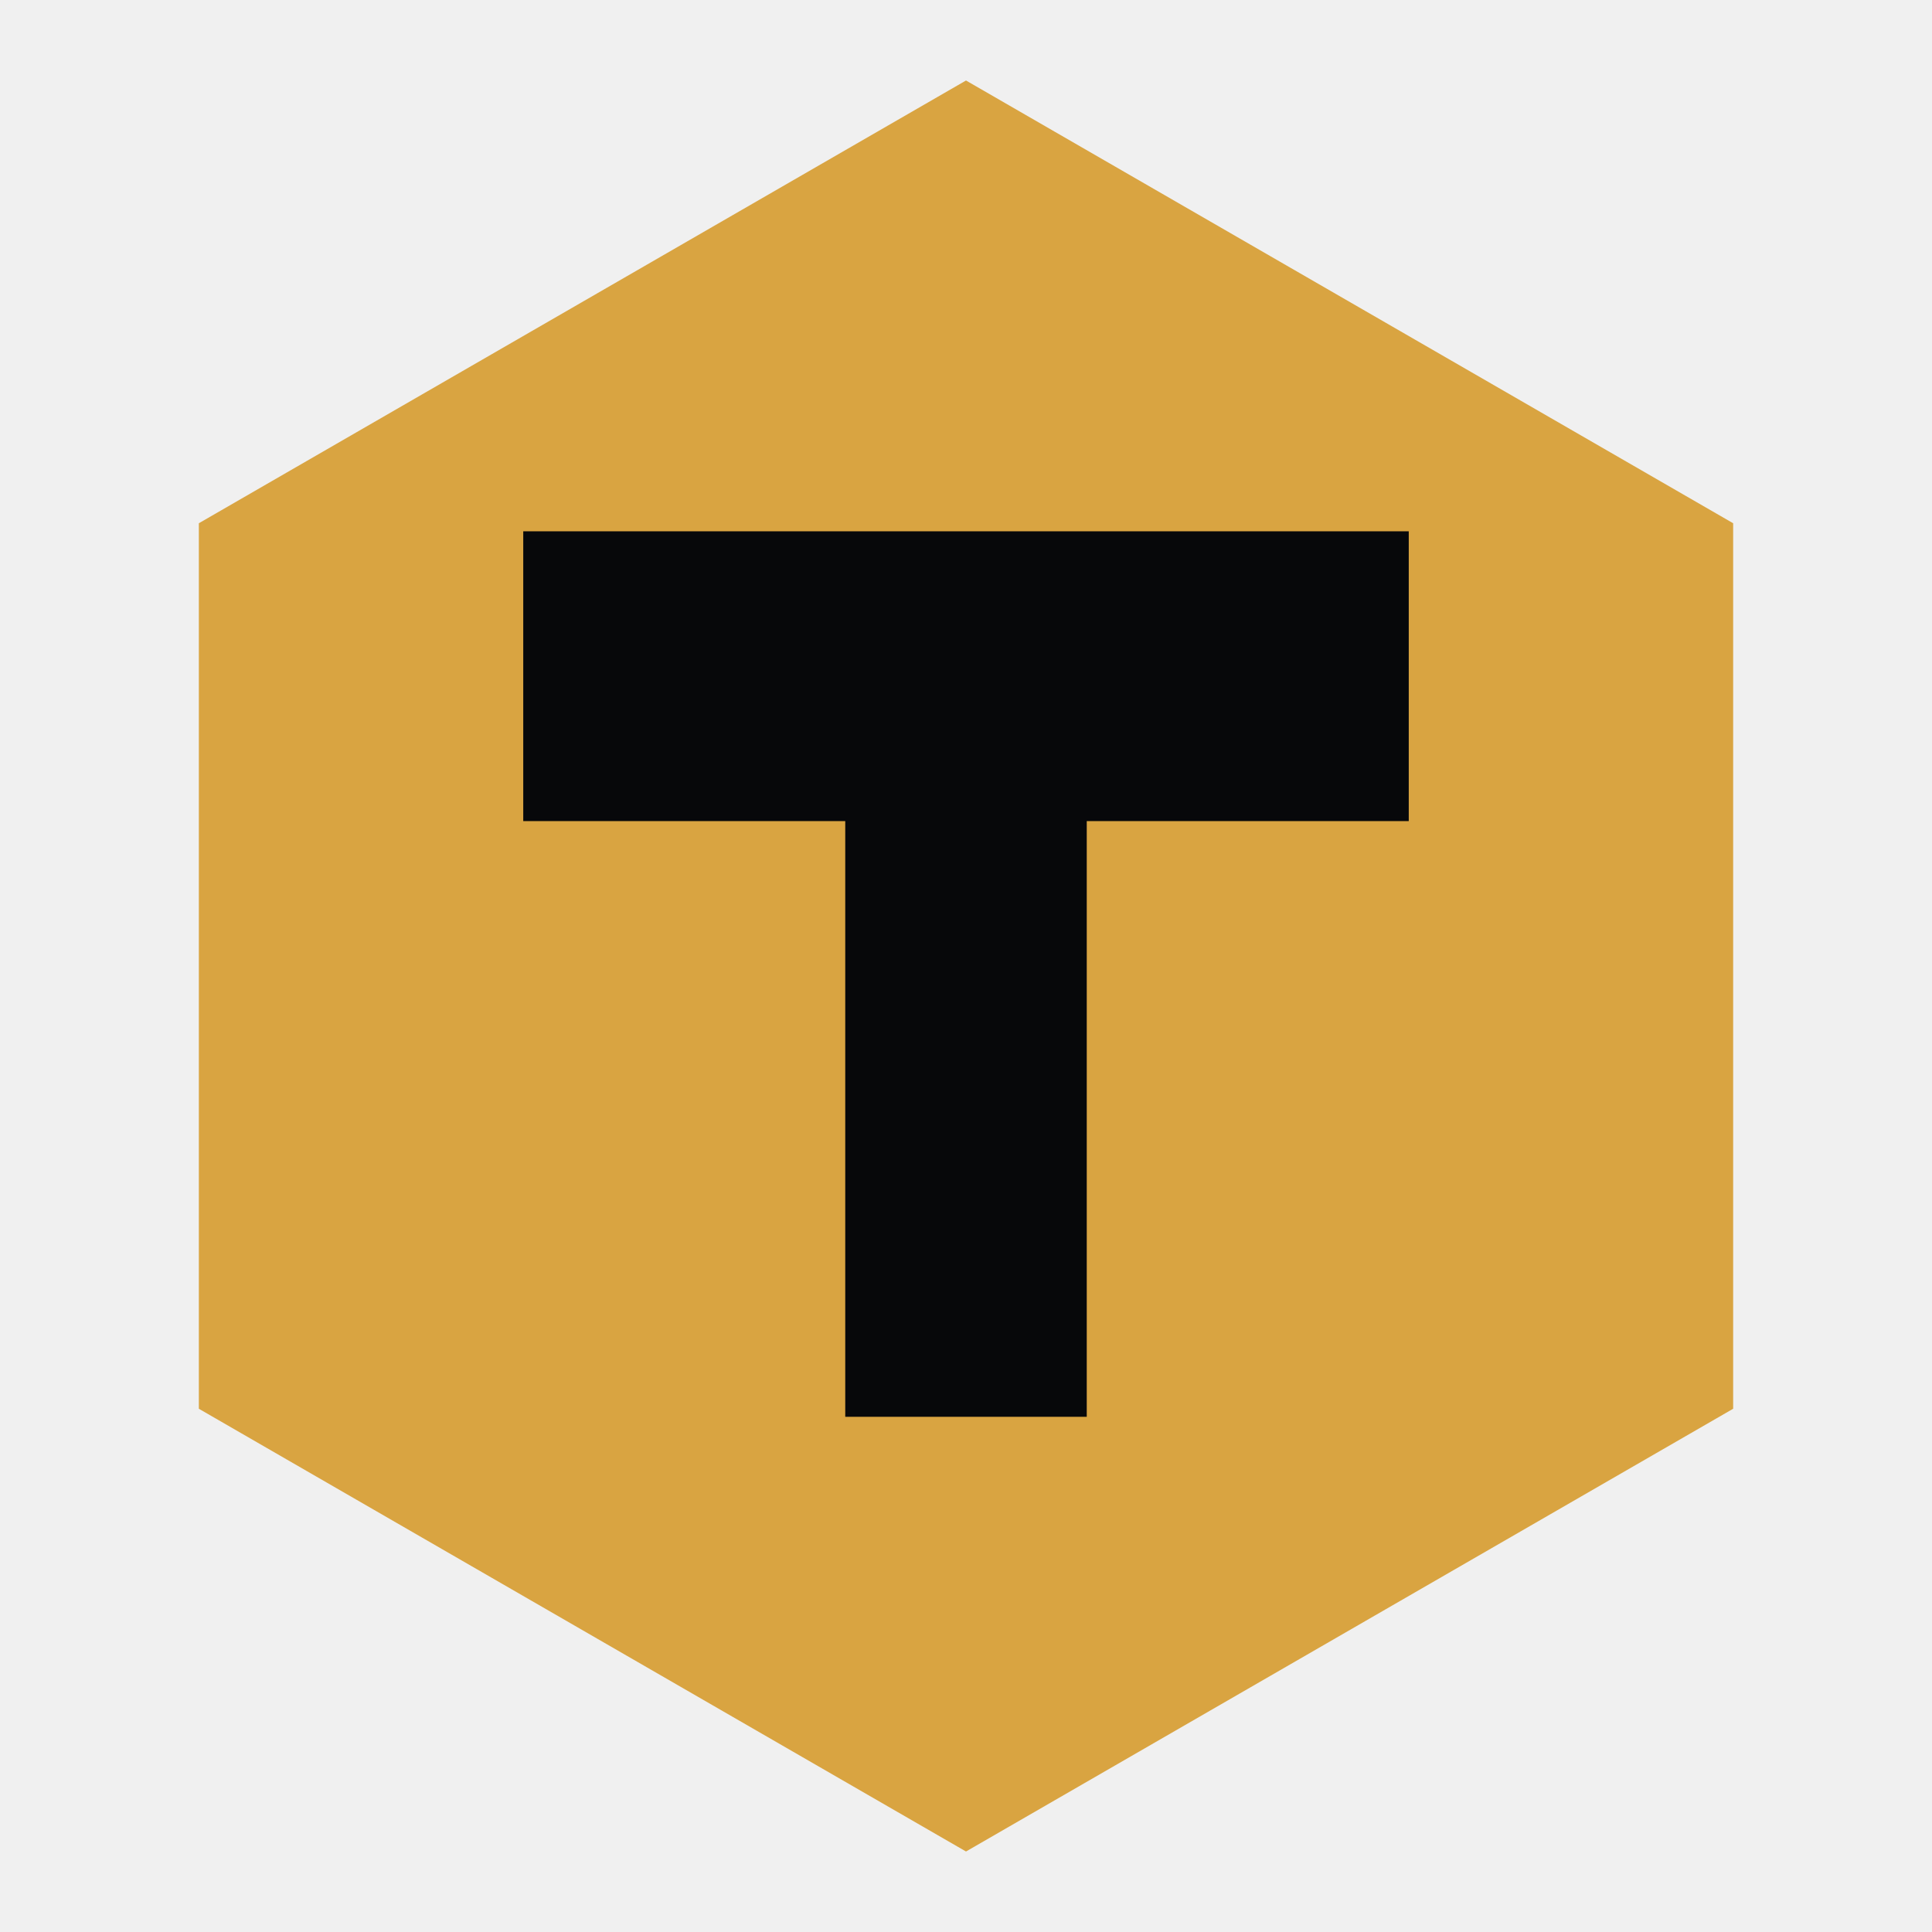
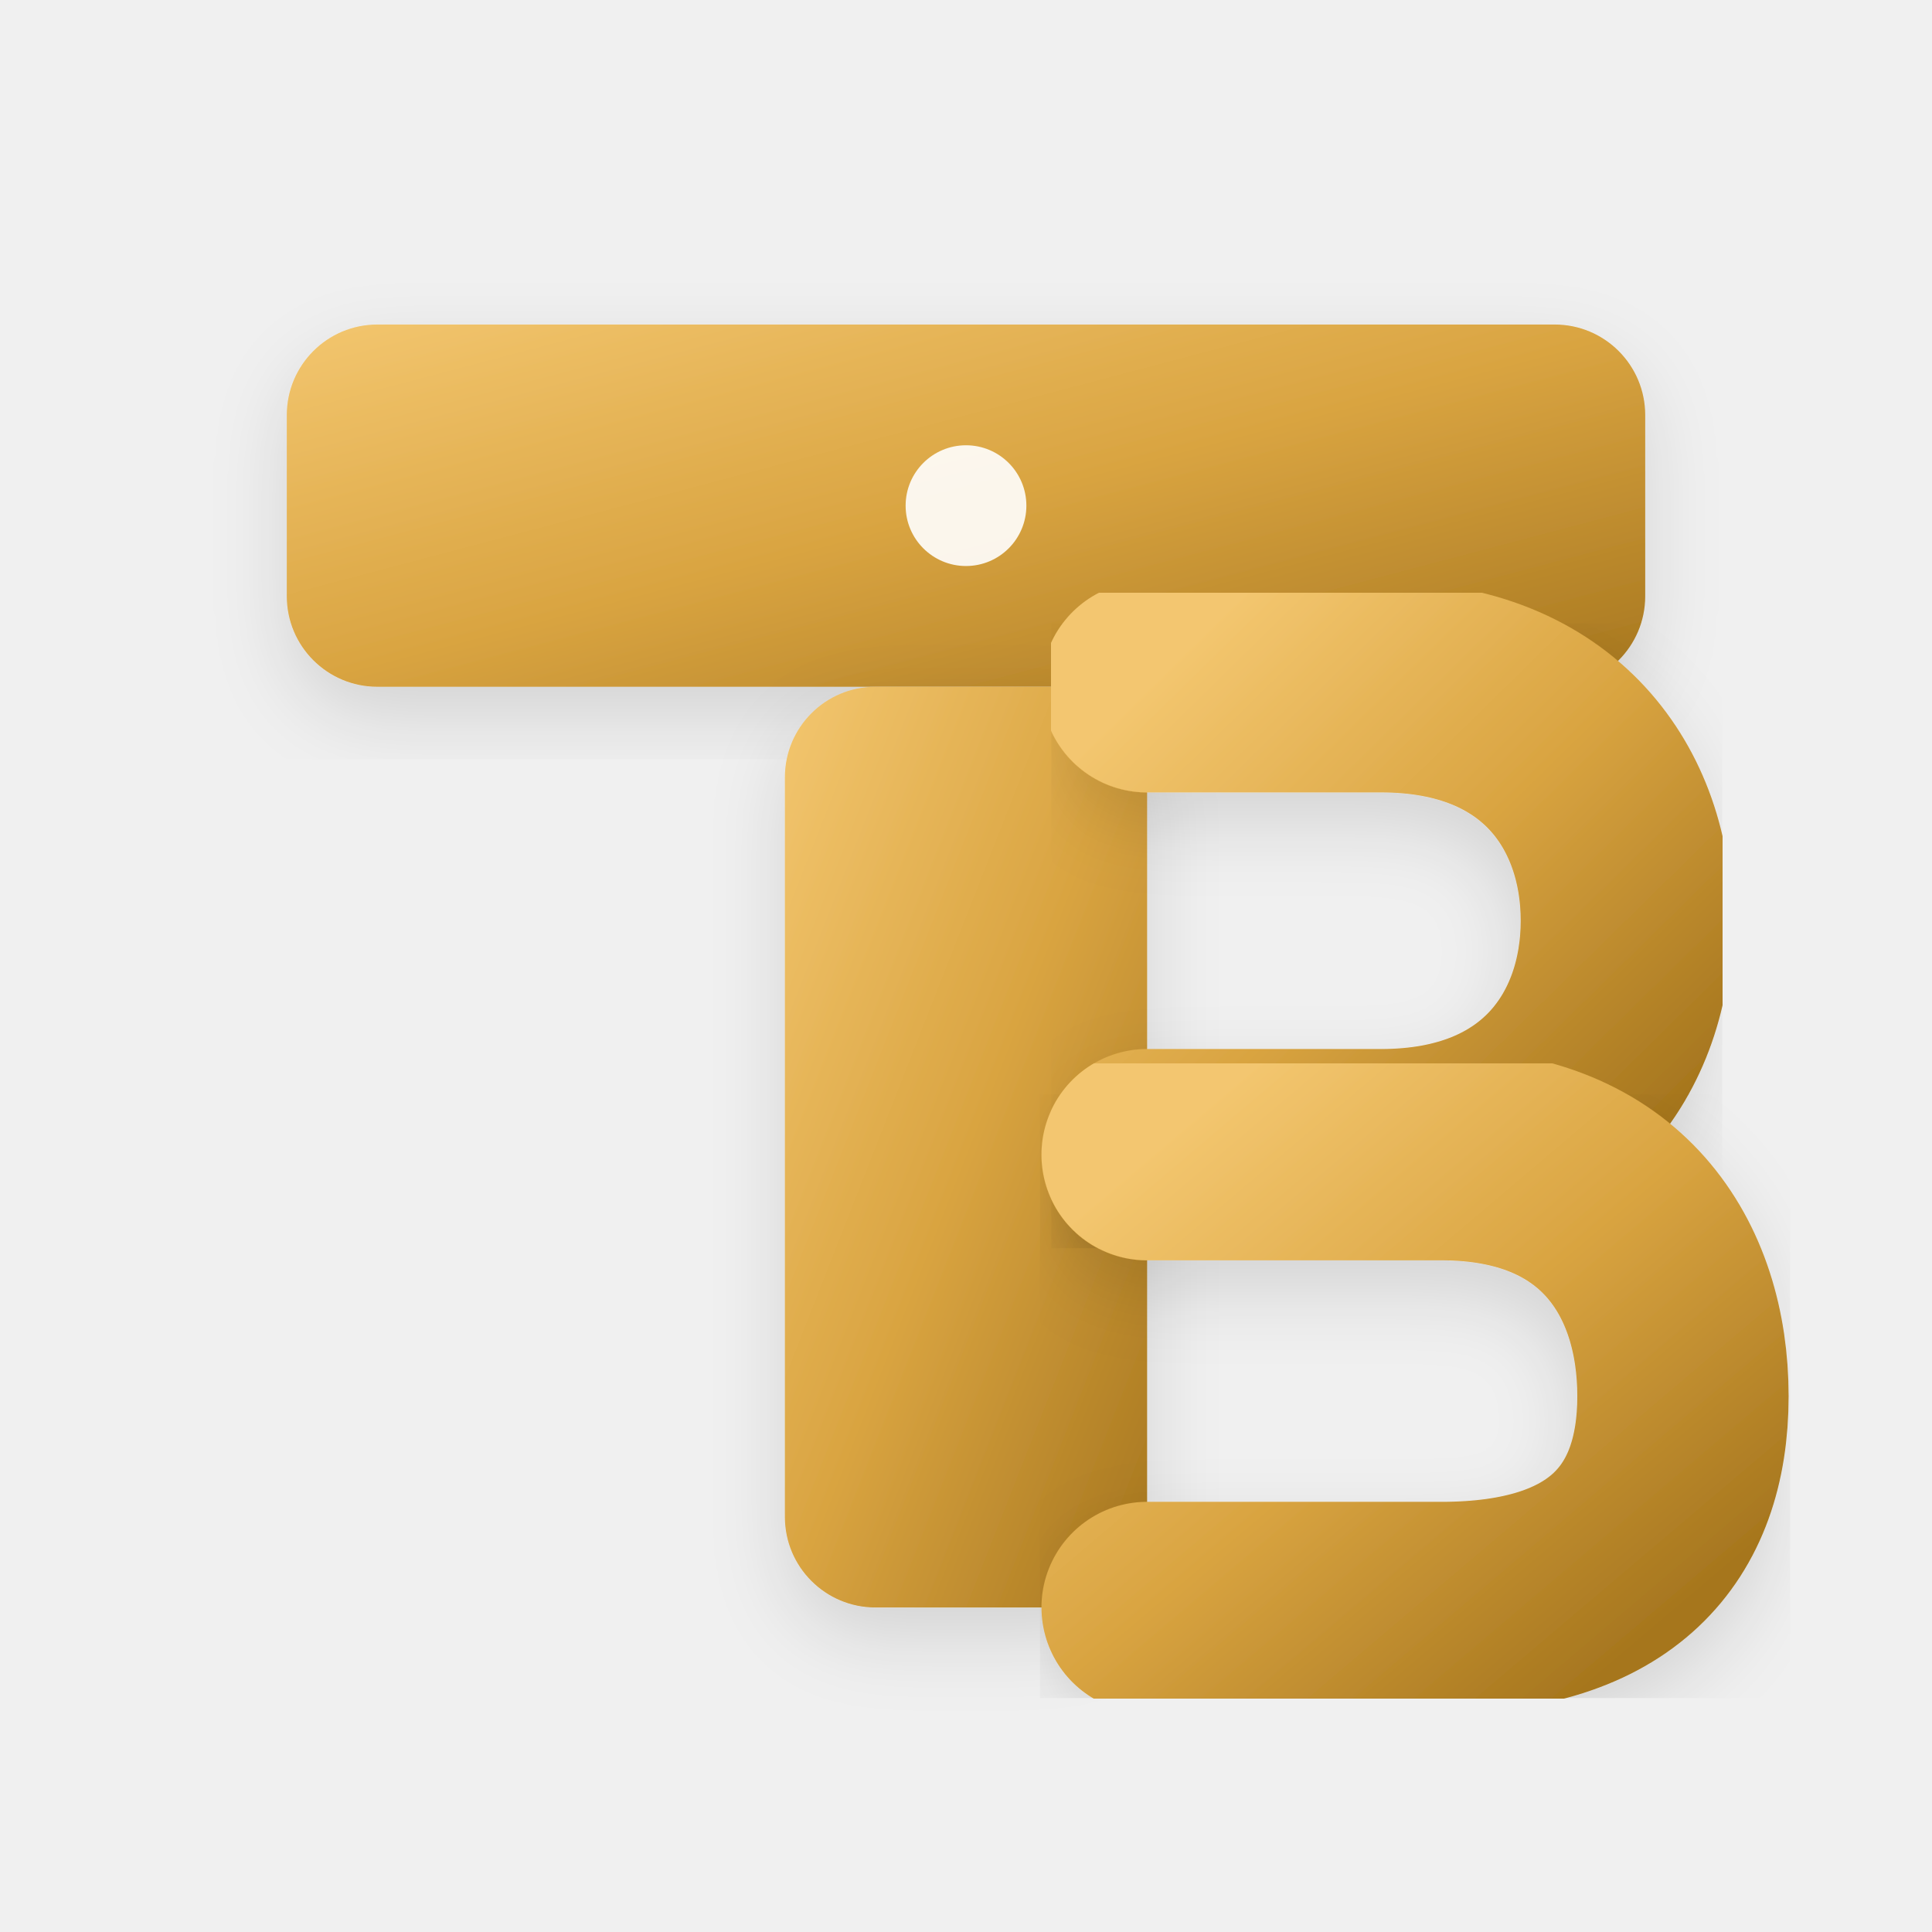
- <svg xmlns="http://www.w3.org/2000/svg" viewBox="0 0 24 24">
-   <path fill="#d9a441" d="M12 1 21.53 6.5v11L12 23 2.47 17.5v-11L12 1Z" />
-   <path fill="#07080a" d="M6.5 6.6h11v3.6h-4v7.4h-3v-7.4h-4V6.6Z" />
+ <svg xmlns="http://www.w3.org/2000/svg" viewBox="0 0 512 512">
+   <defs>
+     <linearGradient id="gold-gradient" x1="0%" y1="0%" x2="100%" y2="100%">
+       <stop offset="0%" stop-color="#f3c66f" />
+       <stop offset="50%" stop-color="#d9a441" />
+       <stop offset="100%" stop-color="#a6761e" />
+     </linearGradient>
+     <filter id="block-shadow" x="-20%" y="-20%" width="140%" height="140%">
+       <feDropShadow dx="0" dy="8" stdDeviation="10" flood-color="#000000" flood-opacity="0.12" />
+     </filter>
+   </defs>
+   <g transform="translate(46, 46)">
+     <rect x="30" y="40" width="360" height="96" rx="24" fill="url(#gold-gradient)" filter="url(#block-shadow)" />
+     <rect x="162" y="136" width="96" height="244" rx="24" fill="url(#gold-gradient)" filter="url(#block-shadow)" />
+     <path d="M 258,136 H 320 C 365,136 385,166 385,198 C 385,230 365,260 320,260 H 258" fill="none" stroke="url(#gold-gradient)" stroke-width="56" stroke-linecap="round" stroke-linejoin="round" filter="url(#block-shadow)" />
+     <path d="M 258,260 H 336 C 381,260 400,290 400,324 C 400,358 381,380 336,380 H 258" fill="none" stroke="url(#gold-gradient)" stroke-width="56" stroke-linecap="round" stroke-linejoin="round" filter="url(#block-shadow)" />
+     <circle cx="210" cy="88" r="16" fill="#FFFFFF" opacity="0.9" />
+   </g>
</svg>
